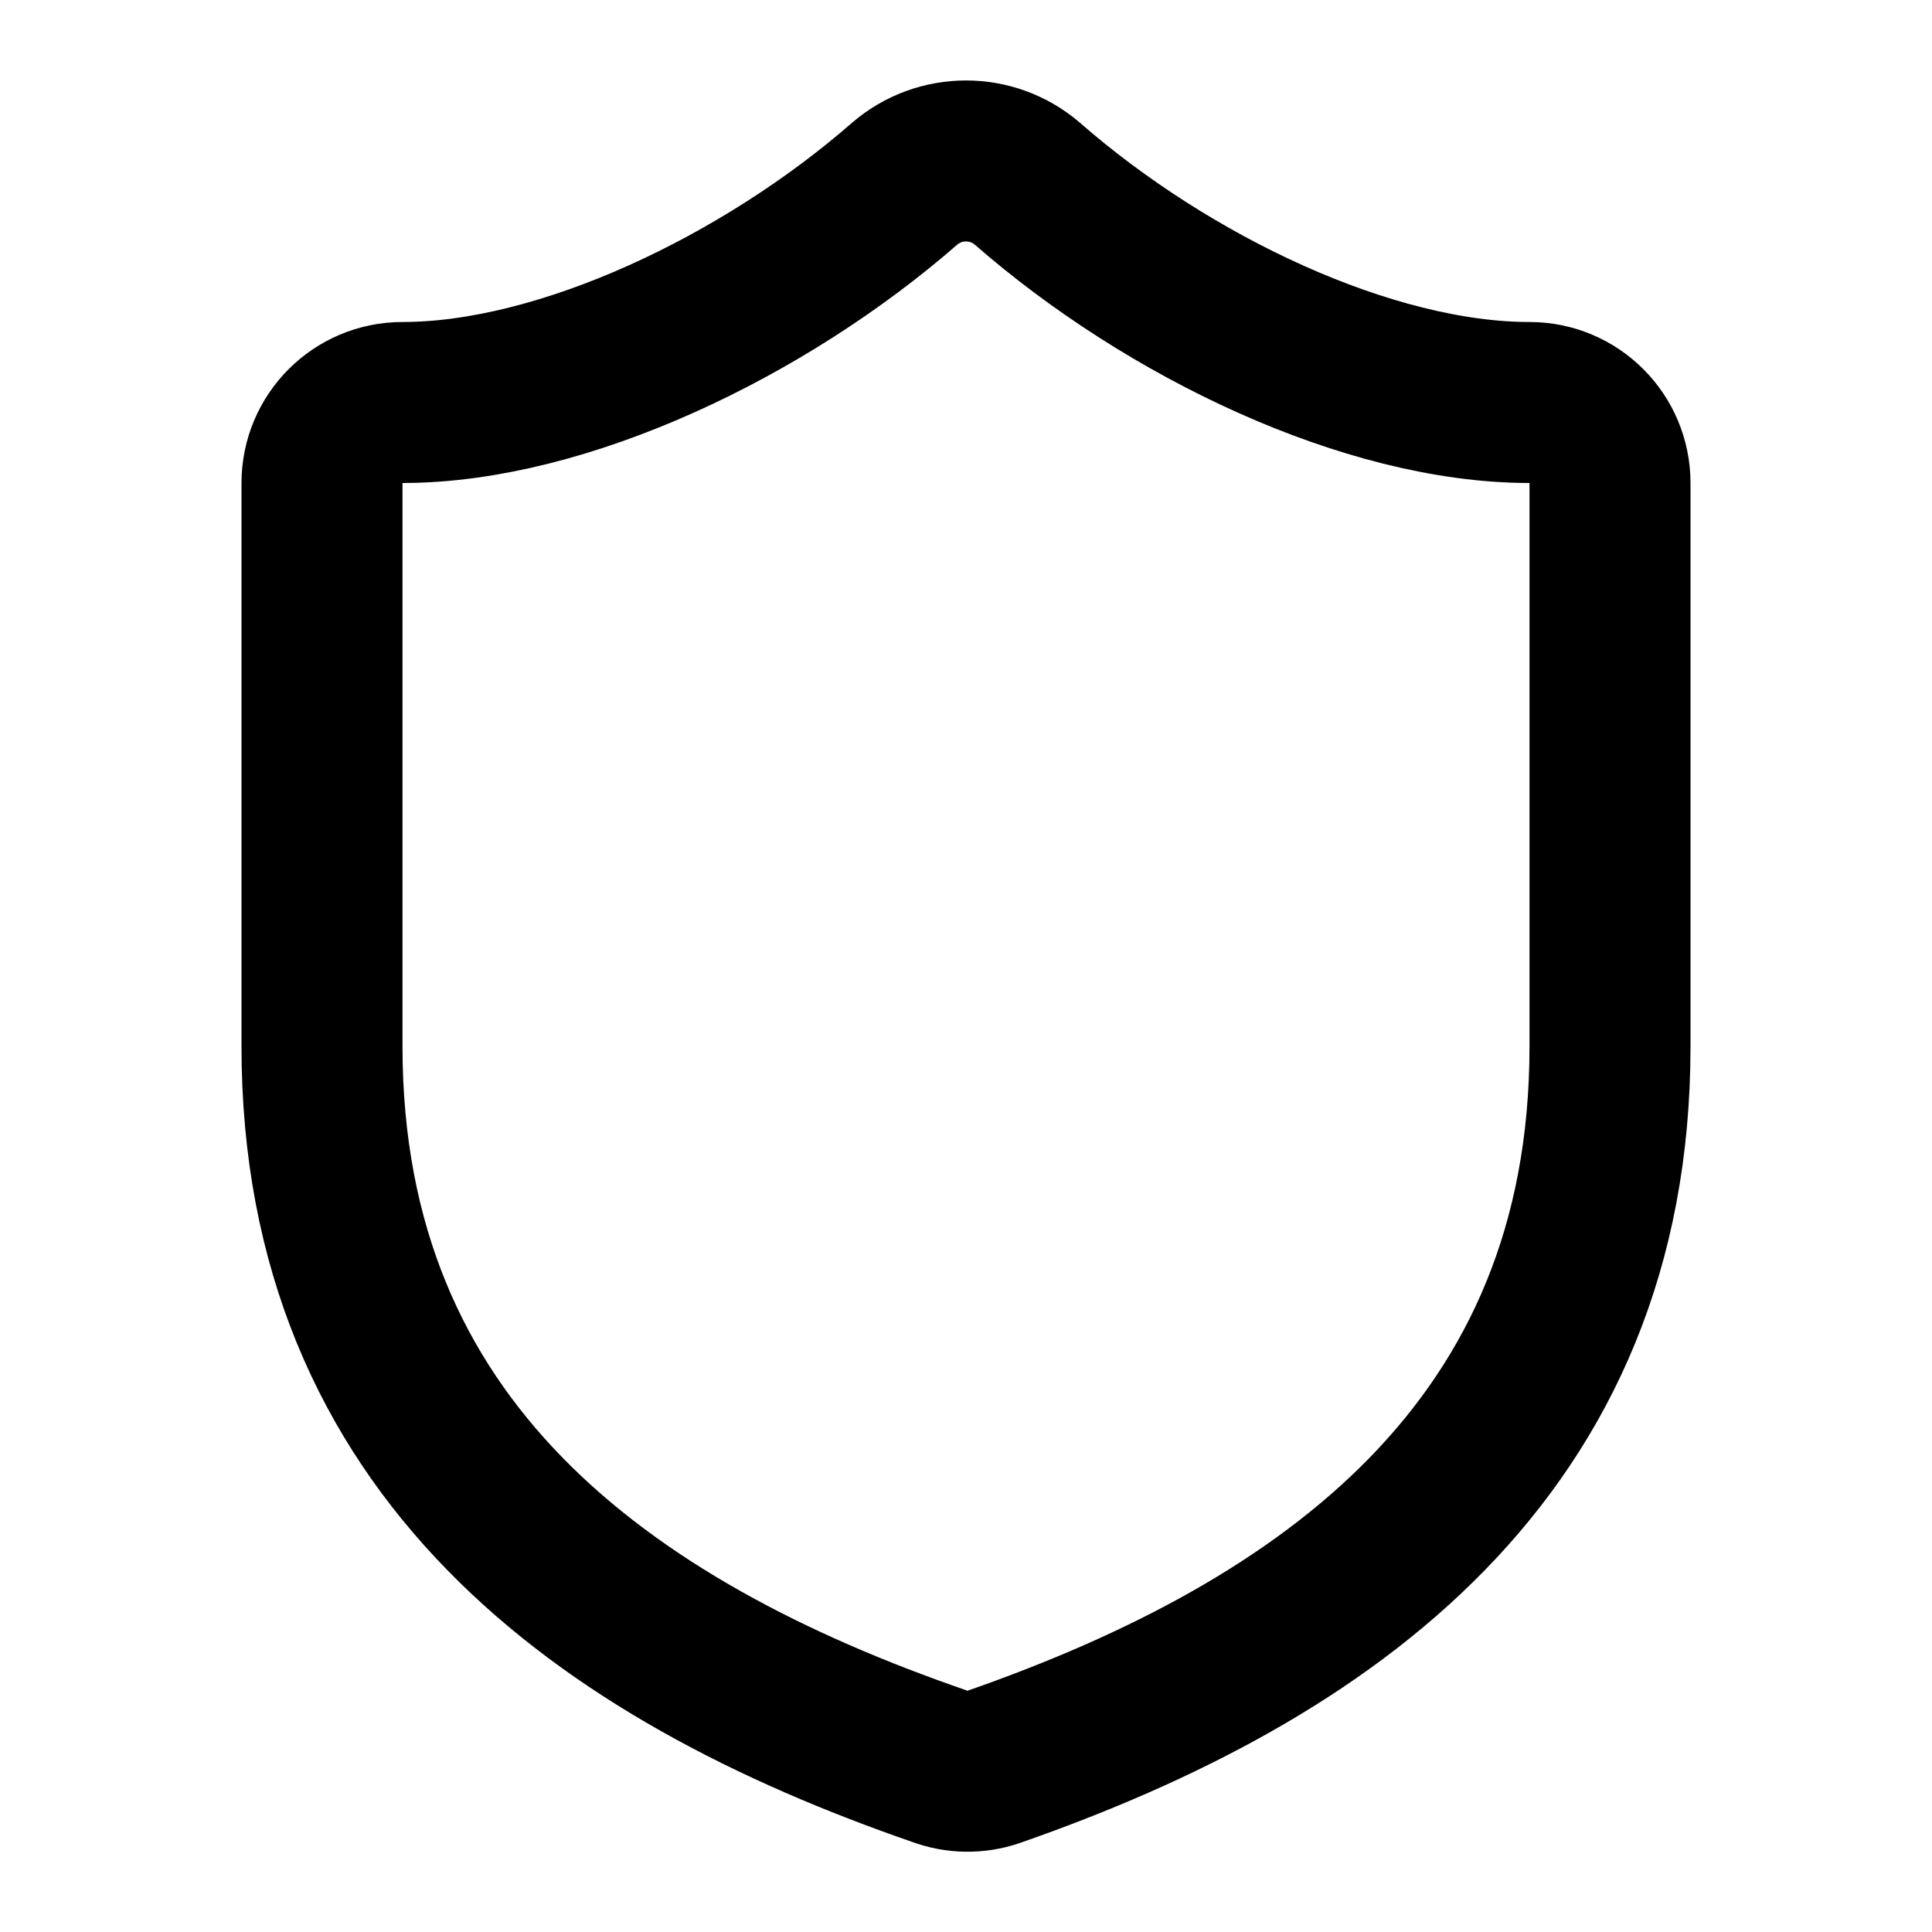
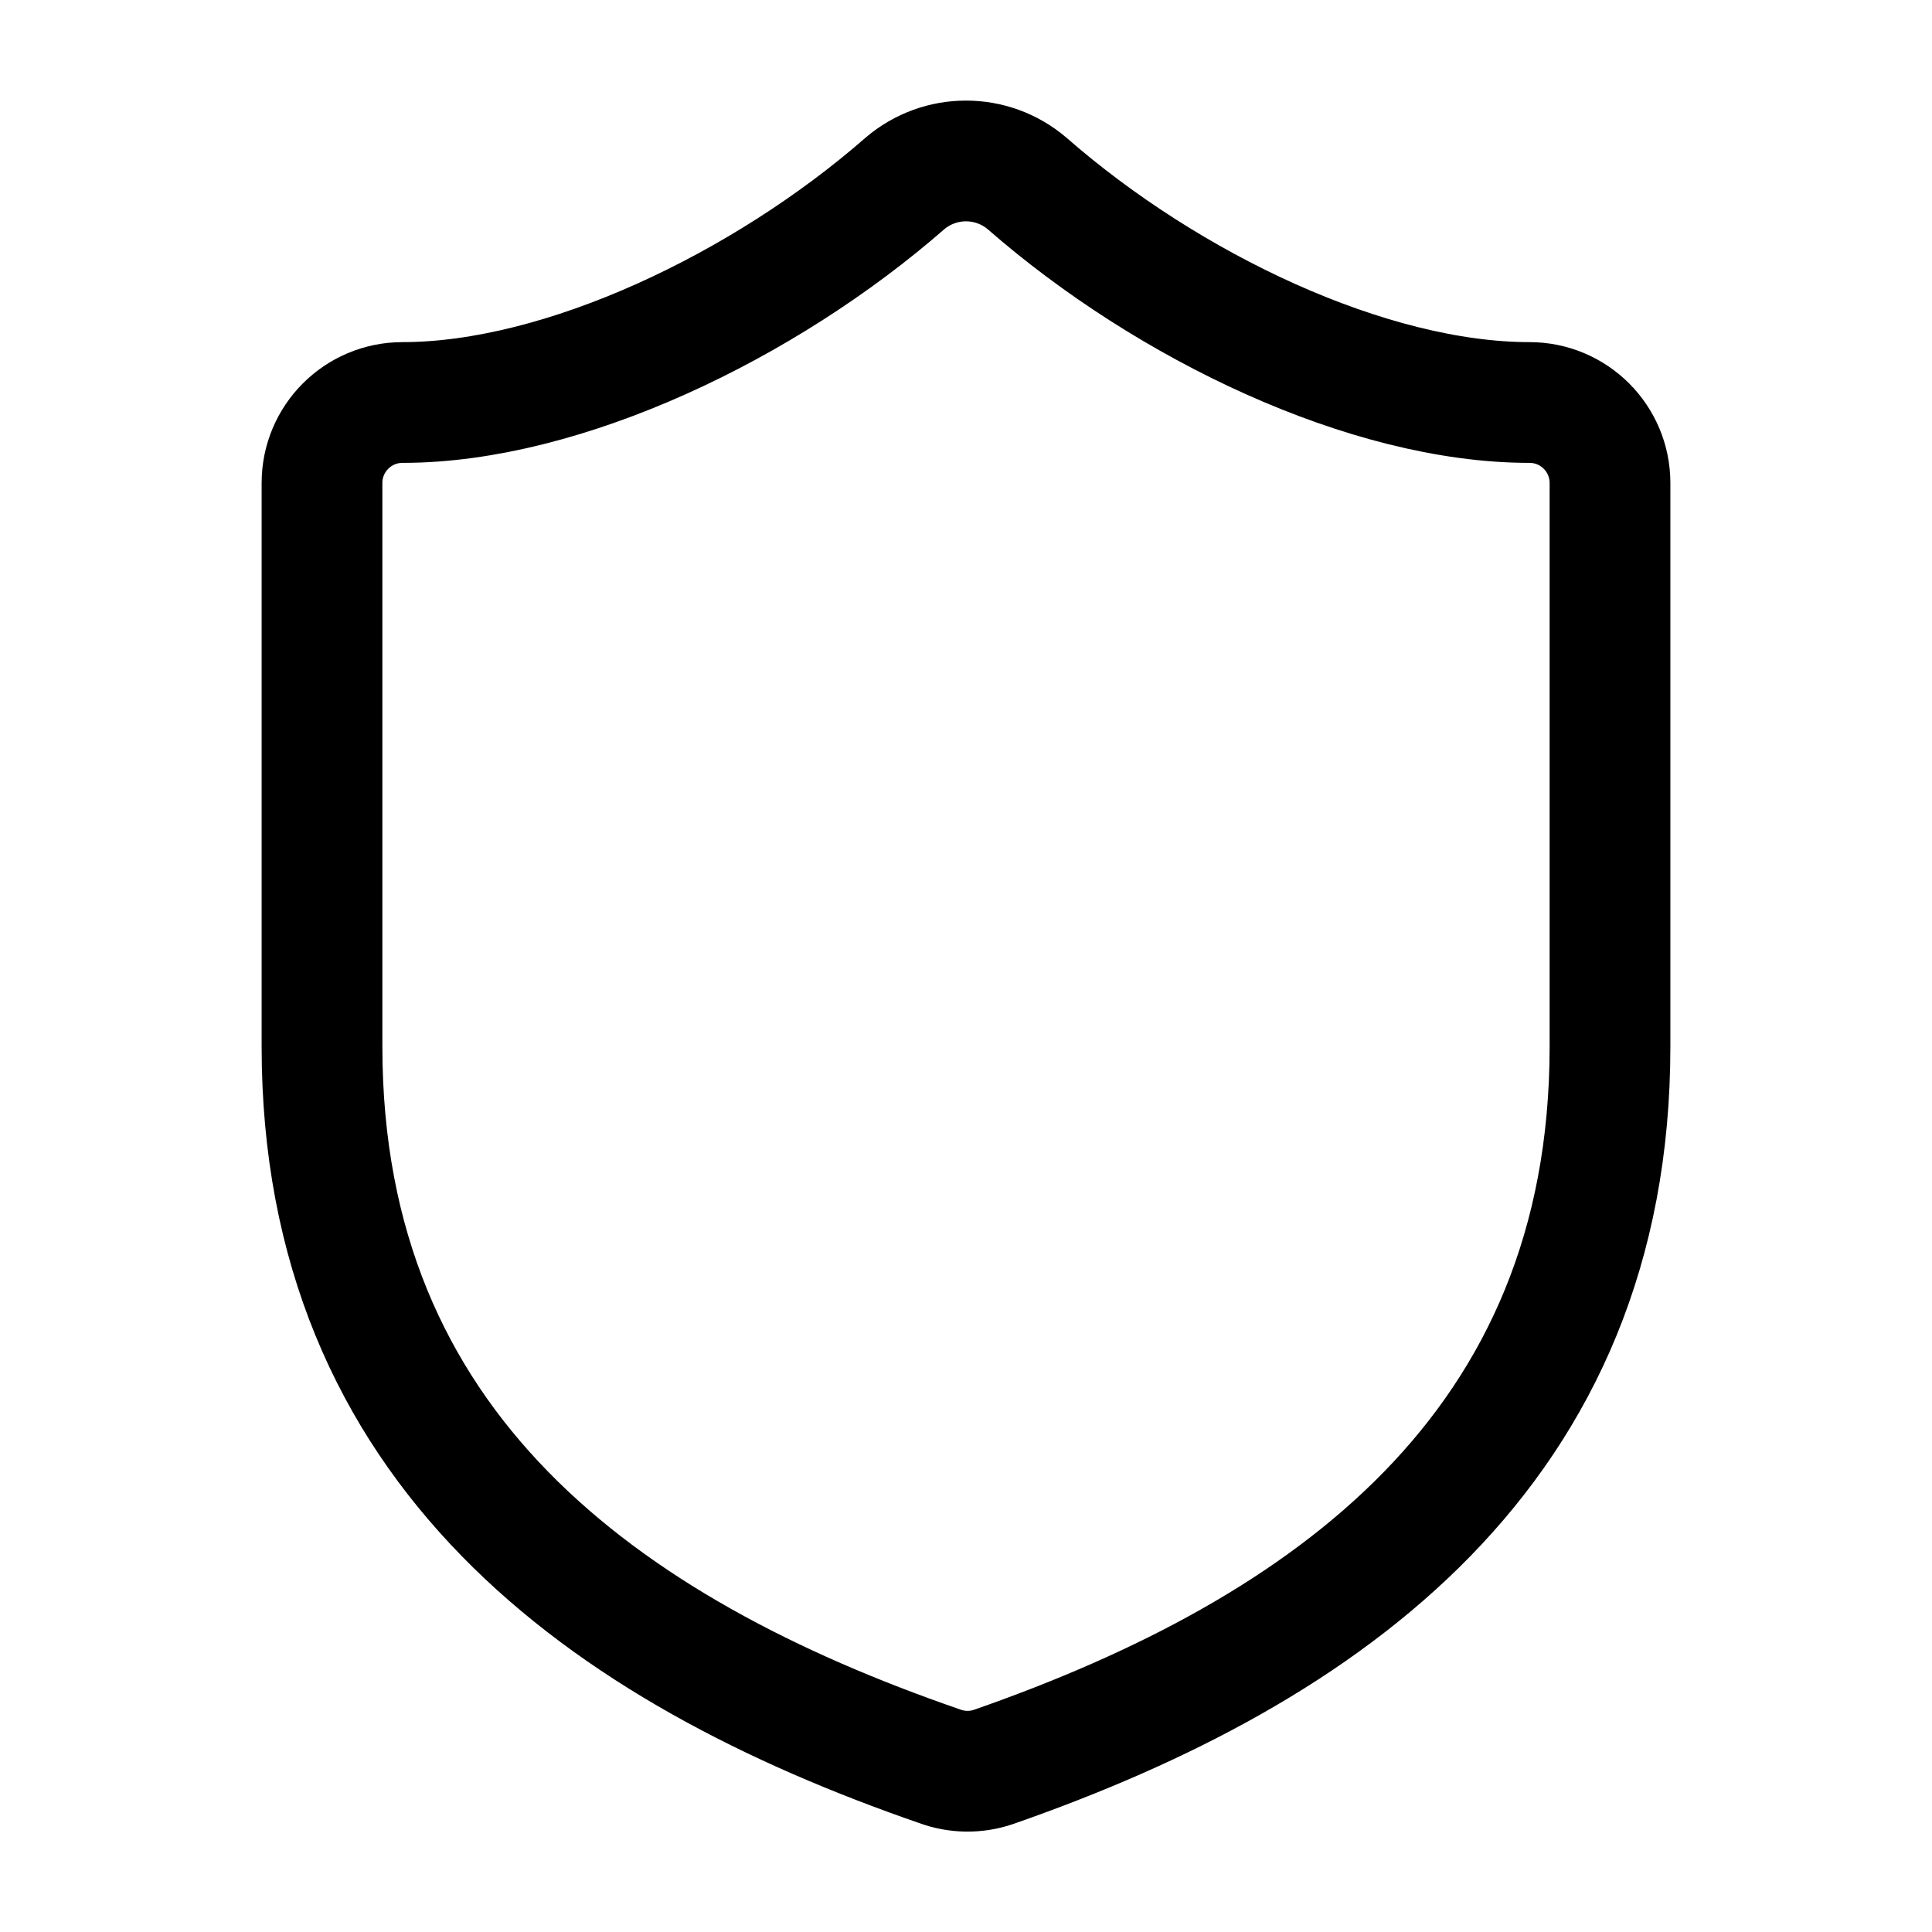
<svg xmlns="http://www.w3.org/2000/svg" focusable="false" viewBox="0 0 24 24">
-   <path fill="none" stroke="currentColor" stroke-linecap="round" stroke-linejoin="round" stroke-width="2" d="M20 13c0 5-3.5 7.5-7.66 8.95a1 1 0 0 1-.67-.01C7.5 20.5 4 18 4 13V6a1 1 0 0 1 1-1c2 0 4.5-1.2 6.24-2.72a1.17 1.17 0 0 1 1.52 0C14.51 3.81 17 5 19 5a1 1 0 0 1 1 1z" />
+   <path fill="none" stroke="currentColor" stroke-linecap="round" stroke-linejoin="round" stroke-width="1.5" d="M20 13c0 5-3.5 7.5-7.66 8.95a1 1 0 0 1-.67-.01C7.5 20.5 4 18 4 13V6a1 1 0 0 1 1-1c2 0 4.5-1.2 6.24-2.72a1.17 1.17 0 0 1 1.52 0C14.51 3.81 17 5 19 5a1 1 0 0 1 1 1z" />
</svg>
